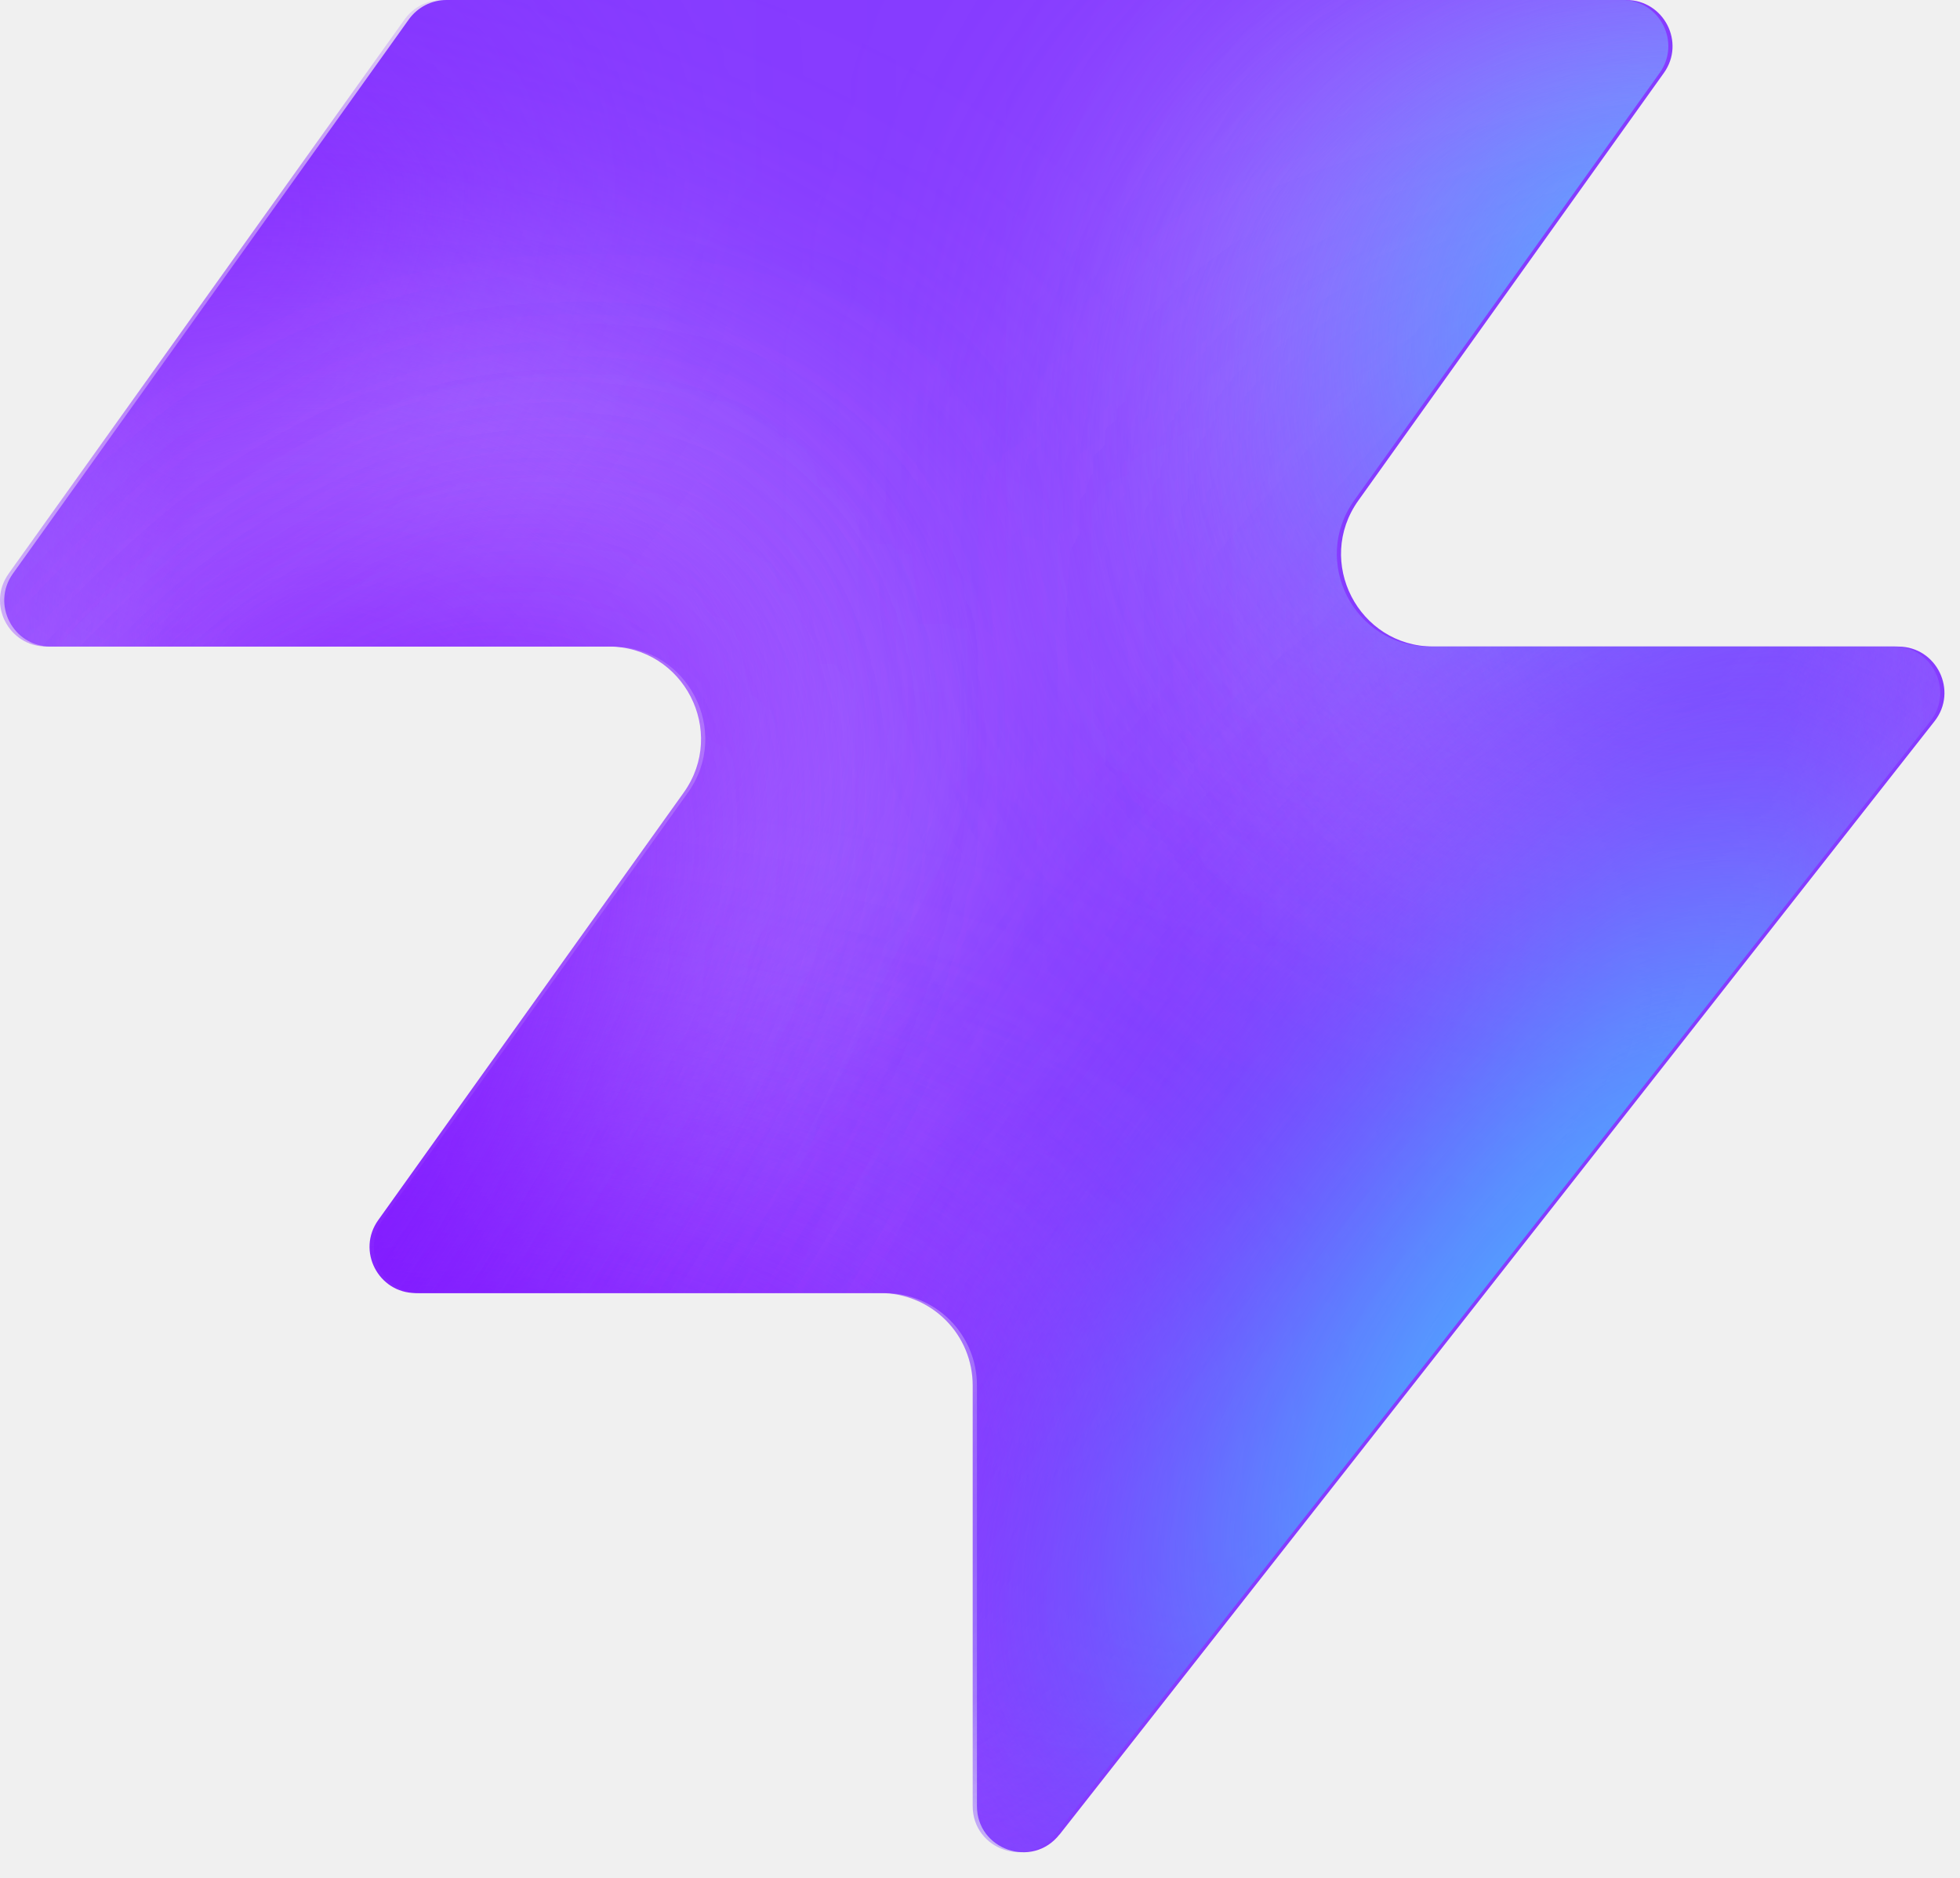
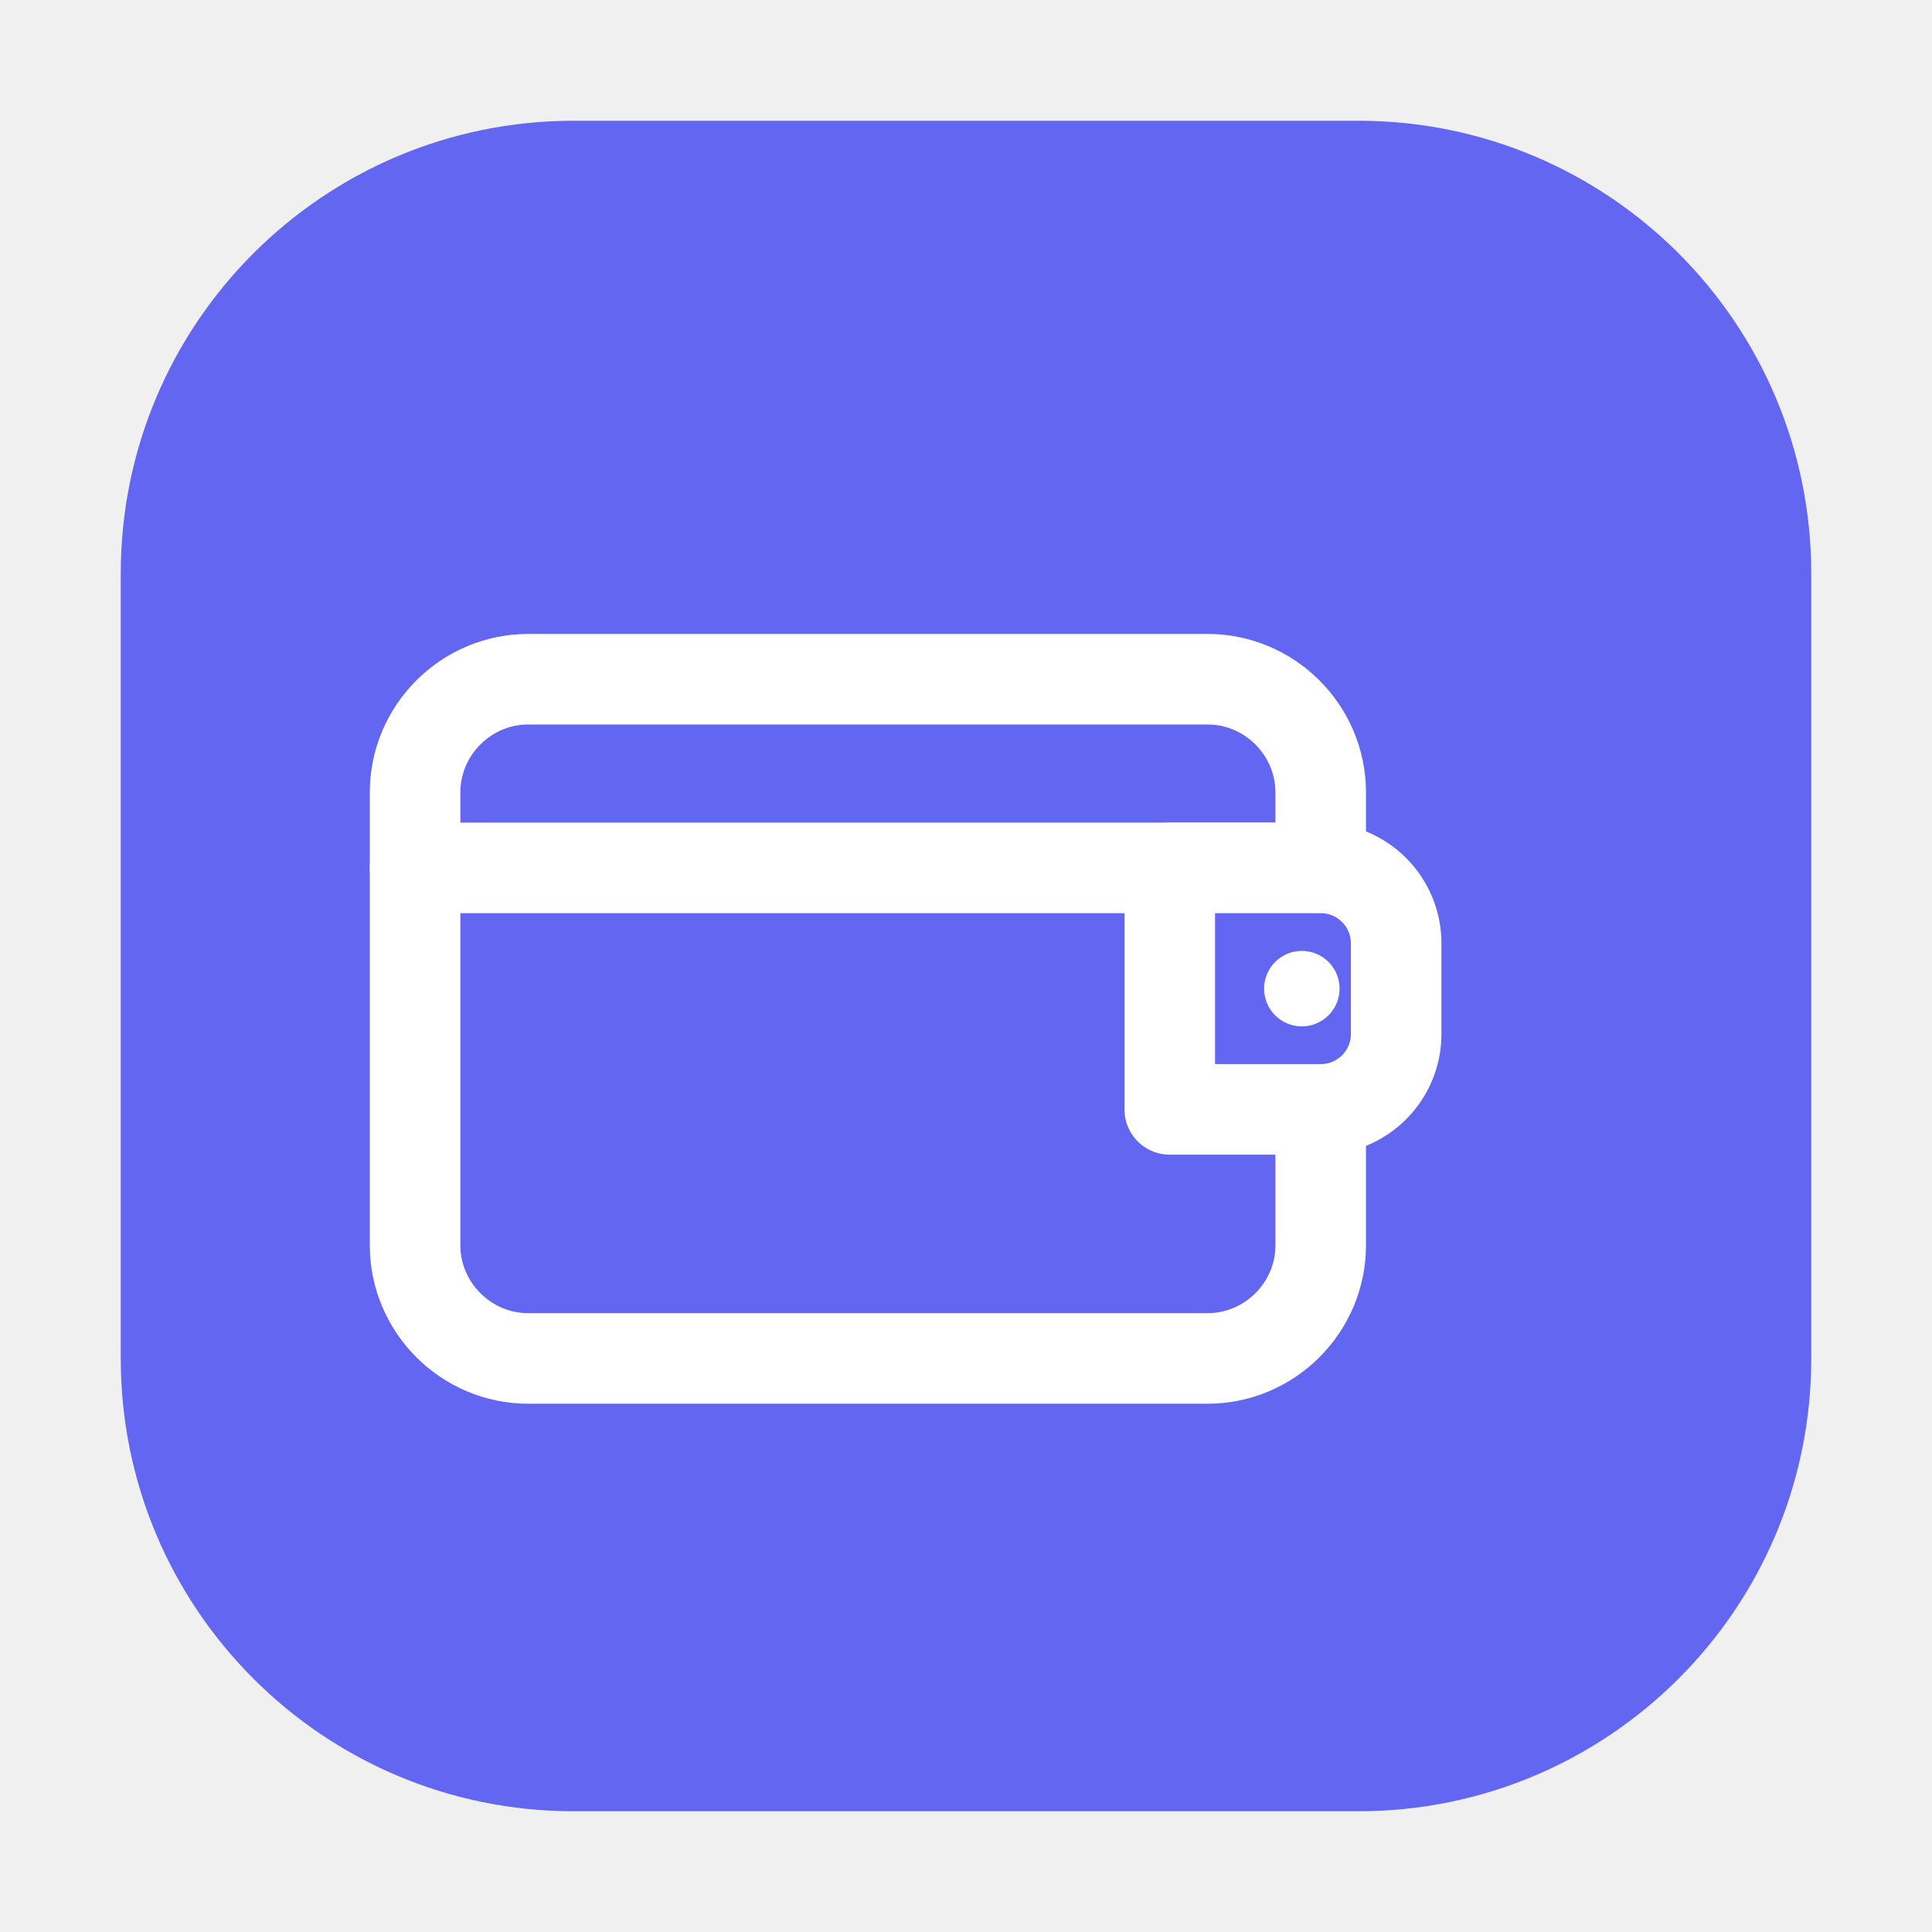
- <svg xmlns="http://www.w3.org/2000/svg" width="48" height="46" fill="none" viewBox="0 0 48 46">
-   <path fill="#863bff" d="M25.946 44.938c-.664.845-2.021.375-2.021-.698V33.937a2.26 2.26 0 0 0-2.262-2.262H10.287c-.92 0-1.456-1.04-.92-1.788l7.48-10.471c1.07-1.497 0-3.578-1.842-3.578H1.237c-.92 0-1.456-1.04-.92-1.788L10.013.474c.214-.297.556-.474.92-.474h28.894c.92 0 1.456 1.04.92 1.788l-7.48 10.471c-1.07 1.498 0 3.579 1.842 3.579h11.377c.943 0 1.473 1.088.89 1.83L25.947 44.94z" style="fill:#863bff;fill:color(display-p3 .525 .23 1);fill-opacity:1" />
-   <mask id="a" width="48" height="46" x="0" y="0" maskUnits="userSpaceOnUse" style="mask-type:alpha">
-     <path fill="#000" d="M25.842 44.938c-.664.844-2.021.375-2.021-.698V33.937a2.26 2.26 0 0 0-2.262-2.262H10.183c-.92 0-1.456-1.04-.92-1.788l7.48-10.471c1.07-1.498 0-3.579-1.842-3.579H1.133c-.92 0-1.456-1.04-.92-1.787L9.91.473c.214-.297.556-.474.92-.474h28.894c.92 0 1.456 1.04.92 1.788l-7.48 10.471c-1.07 1.498 0 3.578 1.842 3.578h11.377c.943 0 1.473 1.088.89 1.832L25.843 44.94z" style="fill:#000;fill-opacity:1" />
-   </mask>
-   <g mask="url(#a)">
-     <g filter="url(#b)">
-       <ellipse cx="5.508" cy="14.704" fill="#ede6ff" rx="5.508" ry="14.704" style="fill:#ede6ff;fill:color(display-p3 .927 .903 1);fill-opacity:1" transform="matrix(.00324 1 1 -.00324 -4.47 31.516)" />
-     </g>
-     <g filter="url(#c)">
-       <ellipse cx="10.399" cy="29.851" fill="#ede6ff" rx="10.399" ry="29.851" style="fill:#ede6ff;fill:color(display-p3 .927 .903 1);fill-opacity:1" transform="matrix(.00324 1 1 -.00324 -39.328 7.883)" />
-     </g>
-     <g filter="url(#d)">
-       <ellipse cx="5.508" cy="30.487" fill="#7e14ff" rx="5.508" ry="30.487" style="fill:#7e14ff;fill:color(display-p3 .492 .077 1);fill-opacity:1" transform="rotate(89.814 -25.913 -14.639)scale(1 -1)" />
-     </g>
-     <g filter="url(#e)">
-       <ellipse cx="5.508" cy="30.599" fill="#7e14ff" rx="5.508" ry="30.599" style="fill:#7e14ff;fill:color(display-p3 .492 .077 1);fill-opacity:1" transform="rotate(89.814 -32.644 -3.334)scale(1 -1)" />
-     </g>
-     <g filter="url(#f)">
-       <ellipse cx="5.508" cy="30.599" fill="#7e14ff" rx="5.508" ry="30.599" style="fill:#7e14ff;fill:color(display-p3 .492 .077 1);fill-opacity:1" transform="matrix(.00324 1 1 -.00324 -34.34 30.47)" />
-     </g>
-     <g filter="url(#g)">
-       <ellipse cx="14.072" cy="22.078" fill="#ede6ff" rx="14.072" ry="22.078" style="fill:#ede6ff;fill:color(display-p3 .927 .903 1);fill-opacity:1" transform="rotate(93.35 24.506 48.493)scale(-1 1)" />
-     </g>
-     <g filter="url(#h)">
-       <ellipse cx="3.47" cy="21.501" fill="#7e14ff" rx="3.47" ry="21.501" style="fill:#7e14ff;fill:color(display-p3 .492 .077 1);fill-opacity:1" transform="rotate(89.009 28.708 47.59)scale(-1 1)" />
-     </g>
-     <g filter="url(#i)">
-       <ellipse cx="3.47" cy="21.501" fill="#7e14ff" rx="3.47" ry="21.501" style="fill:#7e14ff;fill:color(display-p3 .492 .077 1);fill-opacity:1" transform="rotate(89.009 28.708 47.59)scale(-1 1)" />
-     </g>
-     <g filter="url(#j)">
-       <ellipse cx=".387" cy="8.972" fill="#7e14ff" rx="4.407" ry="29.108" style="fill:#7e14ff;fill:color(display-p3 .492 .077 1);fill-opacity:1" transform="rotate(39.51 .387 8.972)" />
-     </g>
-     <g filter="url(#k)">
-       <ellipse cx="47.523" cy="-6.092" fill="#7e14ff" rx="4.407" ry="29.108" style="fill:#7e14ff;fill:color(display-p3 .492 .077 1);fill-opacity:1" transform="rotate(37.892 47.523 -6.092)" />
-     </g>
-     <g filter="url(#l)">
-       <ellipse cx="41.412" cy="6.333" fill="#47bfff" rx="5.971" ry="9.665" style="fill:#47bfff;fill:color(display-p3 .28 .748 1);fill-opacity:1" transform="rotate(37.892 41.412 6.333)" />
-     </g>
-     <g filter="url(#m)">
-       <ellipse cx="-1.879" cy="38.332" fill="#7e14ff" rx="4.407" ry="29.108" style="fill:#7e14ff;fill:color(display-p3 .492 .077 1);fill-opacity:1" transform="rotate(37.892 -1.88 38.332)" />
-     </g>
-     <g filter="url(#n)">
-       <ellipse cx="-1.879" cy="38.332" fill="#7e14ff" rx="4.407" ry="29.108" style="fill:#7e14ff;fill:color(display-p3 .492 .077 1);fill-opacity:1" transform="rotate(37.892 -1.88 38.332)" />
-     </g>
-     <g filter="url(#o)">
-       <ellipse cx="35.651" cy="29.907" fill="#7e14ff" rx="4.407" ry="29.108" style="fill:#7e14ff;fill:color(display-p3 .492 .077 1);fill-opacity:1" transform="rotate(37.892 35.651 29.907)" />
-     </g>
-     <g filter="url(#p)">
-       <ellipse cx="38.418" cy="32.4" fill="#47bfff" rx="5.971" ry="15.297" style="fill:#47bfff;fill:color(display-p3 .28 .748 1);fill-opacity:1" transform="rotate(37.892 38.418 32.4)" />
-     </g>
-   </g>
-   <defs>
-     <filter id="b" width="60.045" height="41.654" x="-19.77" y="16.149" color-interpolation-filters="sRGB" filterUnits="userSpaceOnUse">
-       <feFlood flood-opacity="0" result="BackgroundImageFix" />
-       <feBlend in="SourceGraphic" in2="BackgroundImageFix" result="shape" />
-       <feGaussianBlur result="effect1_foregroundBlur_2002_17158" stdDeviation="7.659" />
-     </filter>
-     <filter id="c" width="90.34" height="51.437" x="-54.613" y="-7.533" color-interpolation-filters="sRGB" filterUnits="userSpaceOnUse">
-       <feFlood flood-opacity="0" result="BackgroundImageFix" />
-       <feBlend in="SourceGraphic" in2="BackgroundImageFix" result="shape" />
-       <feGaussianBlur result="effect1_foregroundBlur_2002_17158" stdDeviation="7.659" />
-     </filter>
-     <filter id="d" width="79.355" height="29.4" x="-49.64" y="2.03" color-interpolation-filters="sRGB" filterUnits="userSpaceOnUse">
-       <feFlood flood-opacity="0" result="BackgroundImageFix" />
-       <feBlend in="SourceGraphic" in2="BackgroundImageFix" result="shape" />
-       <feGaussianBlur result="effect1_foregroundBlur_2002_17158" stdDeviation="4.596" />
-     </filter>
-     <filter id="e" width="79.579" height="29.4" x="-45.045" y="20.029" color-interpolation-filters="sRGB" filterUnits="userSpaceOnUse">
-       <feFlood flood-opacity="0" result="BackgroundImageFix" />
-       <feBlend in="SourceGraphic" in2="BackgroundImageFix" result="shape" />
-       <feGaussianBlur result="effect1_foregroundBlur_2002_17158" stdDeviation="4.596" />
-     </filter>
-     <filter id="f" width="79.579" height="29.4" x="-43.513" y="21.178" color-interpolation-filters="sRGB" filterUnits="userSpaceOnUse">
-       <feFlood flood-opacity="0" result="BackgroundImageFix" />
-       <feBlend in="SourceGraphic" in2="BackgroundImageFix" result="shape" />
-       <feGaussianBlur result="effect1_foregroundBlur_2002_17158" stdDeviation="4.596" />
-     </filter>
-     <filter id="g" width="74.749" height="58.852" x="15.756" y="-17.901" color-interpolation-filters="sRGB" filterUnits="userSpaceOnUse">
-       <feFlood flood-opacity="0" result="BackgroundImageFix" />
-       <feBlend in="SourceGraphic" in2="BackgroundImageFix" result="shape" />
-       <feGaussianBlur result="effect1_foregroundBlur_2002_17158" stdDeviation="7.659" />
-     </filter>
-     <filter id="h" width="61.377" height="25.362" x="23.548" y="2.284" color-interpolation-filters="sRGB" filterUnits="userSpaceOnUse">
-       <feFlood flood-opacity="0" result="BackgroundImageFix" />
-       <feBlend in="SourceGraphic" in2="BackgroundImageFix" result="shape" />
-       <feGaussianBlur result="effect1_foregroundBlur_2002_17158" stdDeviation="4.596" />
-     </filter>
-     <filter id="i" width="61.377" height="25.362" x="23.548" y="2.284" color-interpolation-filters="sRGB" filterUnits="userSpaceOnUse">
-       <feFlood flood-opacity="0" result="BackgroundImageFix" />
-       <feBlend in="SourceGraphic" in2="BackgroundImageFix" result="shape" />
-       <feGaussianBlur result="effect1_foregroundBlur_2002_17158" stdDeviation="4.596" />
-     </filter>
-     <filter id="j" width="56.045" height="63.649" x="-27.636" y="-22.853" color-interpolation-filters="sRGB" filterUnits="userSpaceOnUse">
-       <feFlood flood-opacity="0" result="BackgroundImageFix" />
-       <feBlend in="SourceGraphic" in2="BackgroundImageFix" result="shape" />
-       <feGaussianBlur result="effect1_foregroundBlur_2002_17158" stdDeviation="4.596" />
-     </filter>
-     <filter id="k" width="54.814" height="64.646" x="20.116" y="-38.415" color-interpolation-filters="sRGB" filterUnits="userSpaceOnUse">
-       <feFlood flood-opacity="0" result="BackgroundImageFix" />
-       <feBlend in="SourceGraphic" in2="BackgroundImageFix" result="shape" />
-       <feGaussianBlur result="effect1_foregroundBlur_2002_17158" stdDeviation="4.596" />
-     </filter>
-     <filter id="l" width="33.541" height="35.313" x="24.641" y="-11.323" color-interpolation-filters="sRGB" filterUnits="userSpaceOnUse">
-       <feFlood flood-opacity="0" result="BackgroundImageFix" />
-       <feBlend in="SourceGraphic" in2="BackgroundImageFix" result="shape" />
-       <feGaussianBlur result="effect1_foregroundBlur_2002_17158" stdDeviation="4.596" />
-     </filter>
-     <filter id="m" width="54.814" height="64.646" x="-29.286" y="6.009" color-interpolation-filters="sRGB" filterUnits="userSpaceOnUse">
-       <feFlood flood-opacity="0" result="BackgroundImageFix" />
-       <feBlend in="SourceGraphic" in2="BackgroundImageFix" result="shape" />
-       <feGaussianBlur result="effect1_foregroundBlur_2002_17158" stdDeviation="4.596" />
-     </filter>
-     <filter id="n" width="54.814" height="64.646" x="-29.286" y="6.009" color-interpolation-filters="sRGB" filterUnits="userSpaceOnUse">
-       <feFlood flood-opacity="0" result="BackgroundImageFix" />
-       <feBlend in="SourceGraphic" in2="BackgroundImageFix" result="shape" />
-       <feGaussianBlur result="effect1_foregroundBlur_2002_17158" stdDeviation="4.596" />
-     </filter>
-     <filter id="o" width="54.814" height="64.646" x="8.244" y="-2.416" color-interpolation-filters="sRGB" filterUnits="userSpaceOnUse">
-       <feFlood flood-opacity="0" result="BackgroundImageFix" />
-       <feBlend in="SourceGraphic" in2="BackgroundImageFix" result="shape" />
-       <feGaussianBlur result="effect1_foregroundBlur_2002_17158" stdDeviation="4.596" />
-     </filter>
-     <filter id="p" width="39.409" height="43.623" x="18.713" y="10.588" color-interpolation-filters="sRGB" filterUnits="userSpaceOnUse">
-       <feFlood flood-opacity="0" result="BackgroundImageFix" />
-       <feBlend in="SourceGraphic" in2="BackgroundImageFix" result="shape" />
-       <feGaussianBlur result="effect1_foregroundBlur_2002_17158" stdDeviation="4.596" />
-     </filter>
-   </defs>
+ <svg xmlns="http://www.w3.org/2000/svg" viewBox="0 0 512 512" width="100%" height="100%">
+   <rect width="448" height="448" x="32" y="32" rx="120" fill="#6366f1" />
+   <path d="M140 180h180c16.5 0 30 13.5 30 30v120c0 16.5-13.5 30-30 30H140c-16.5 0-30-13.5-30-30V210c0-16.5 13.5-30 30-30z" fill="none" stroke="#ffffff" stroke-width="24" stroke-linecap="round" stroke-linejoin="round" />
+   <path d="M110 230h240" fill="none" stroke="#ffffff" stroke-width="24" stroke-linecap="round" />
+   <path d="M310 230h40a20 20 0 0 1 20 20v24a20 20 0 0 1 -20 20h-40z" fill="#6366f1" stroke="#ffffff" stroke-width="24" stroke-linejoin="round" />
+   <circle cx="345" cy="262" r="10" fill="#ffffff" />
</svg>
